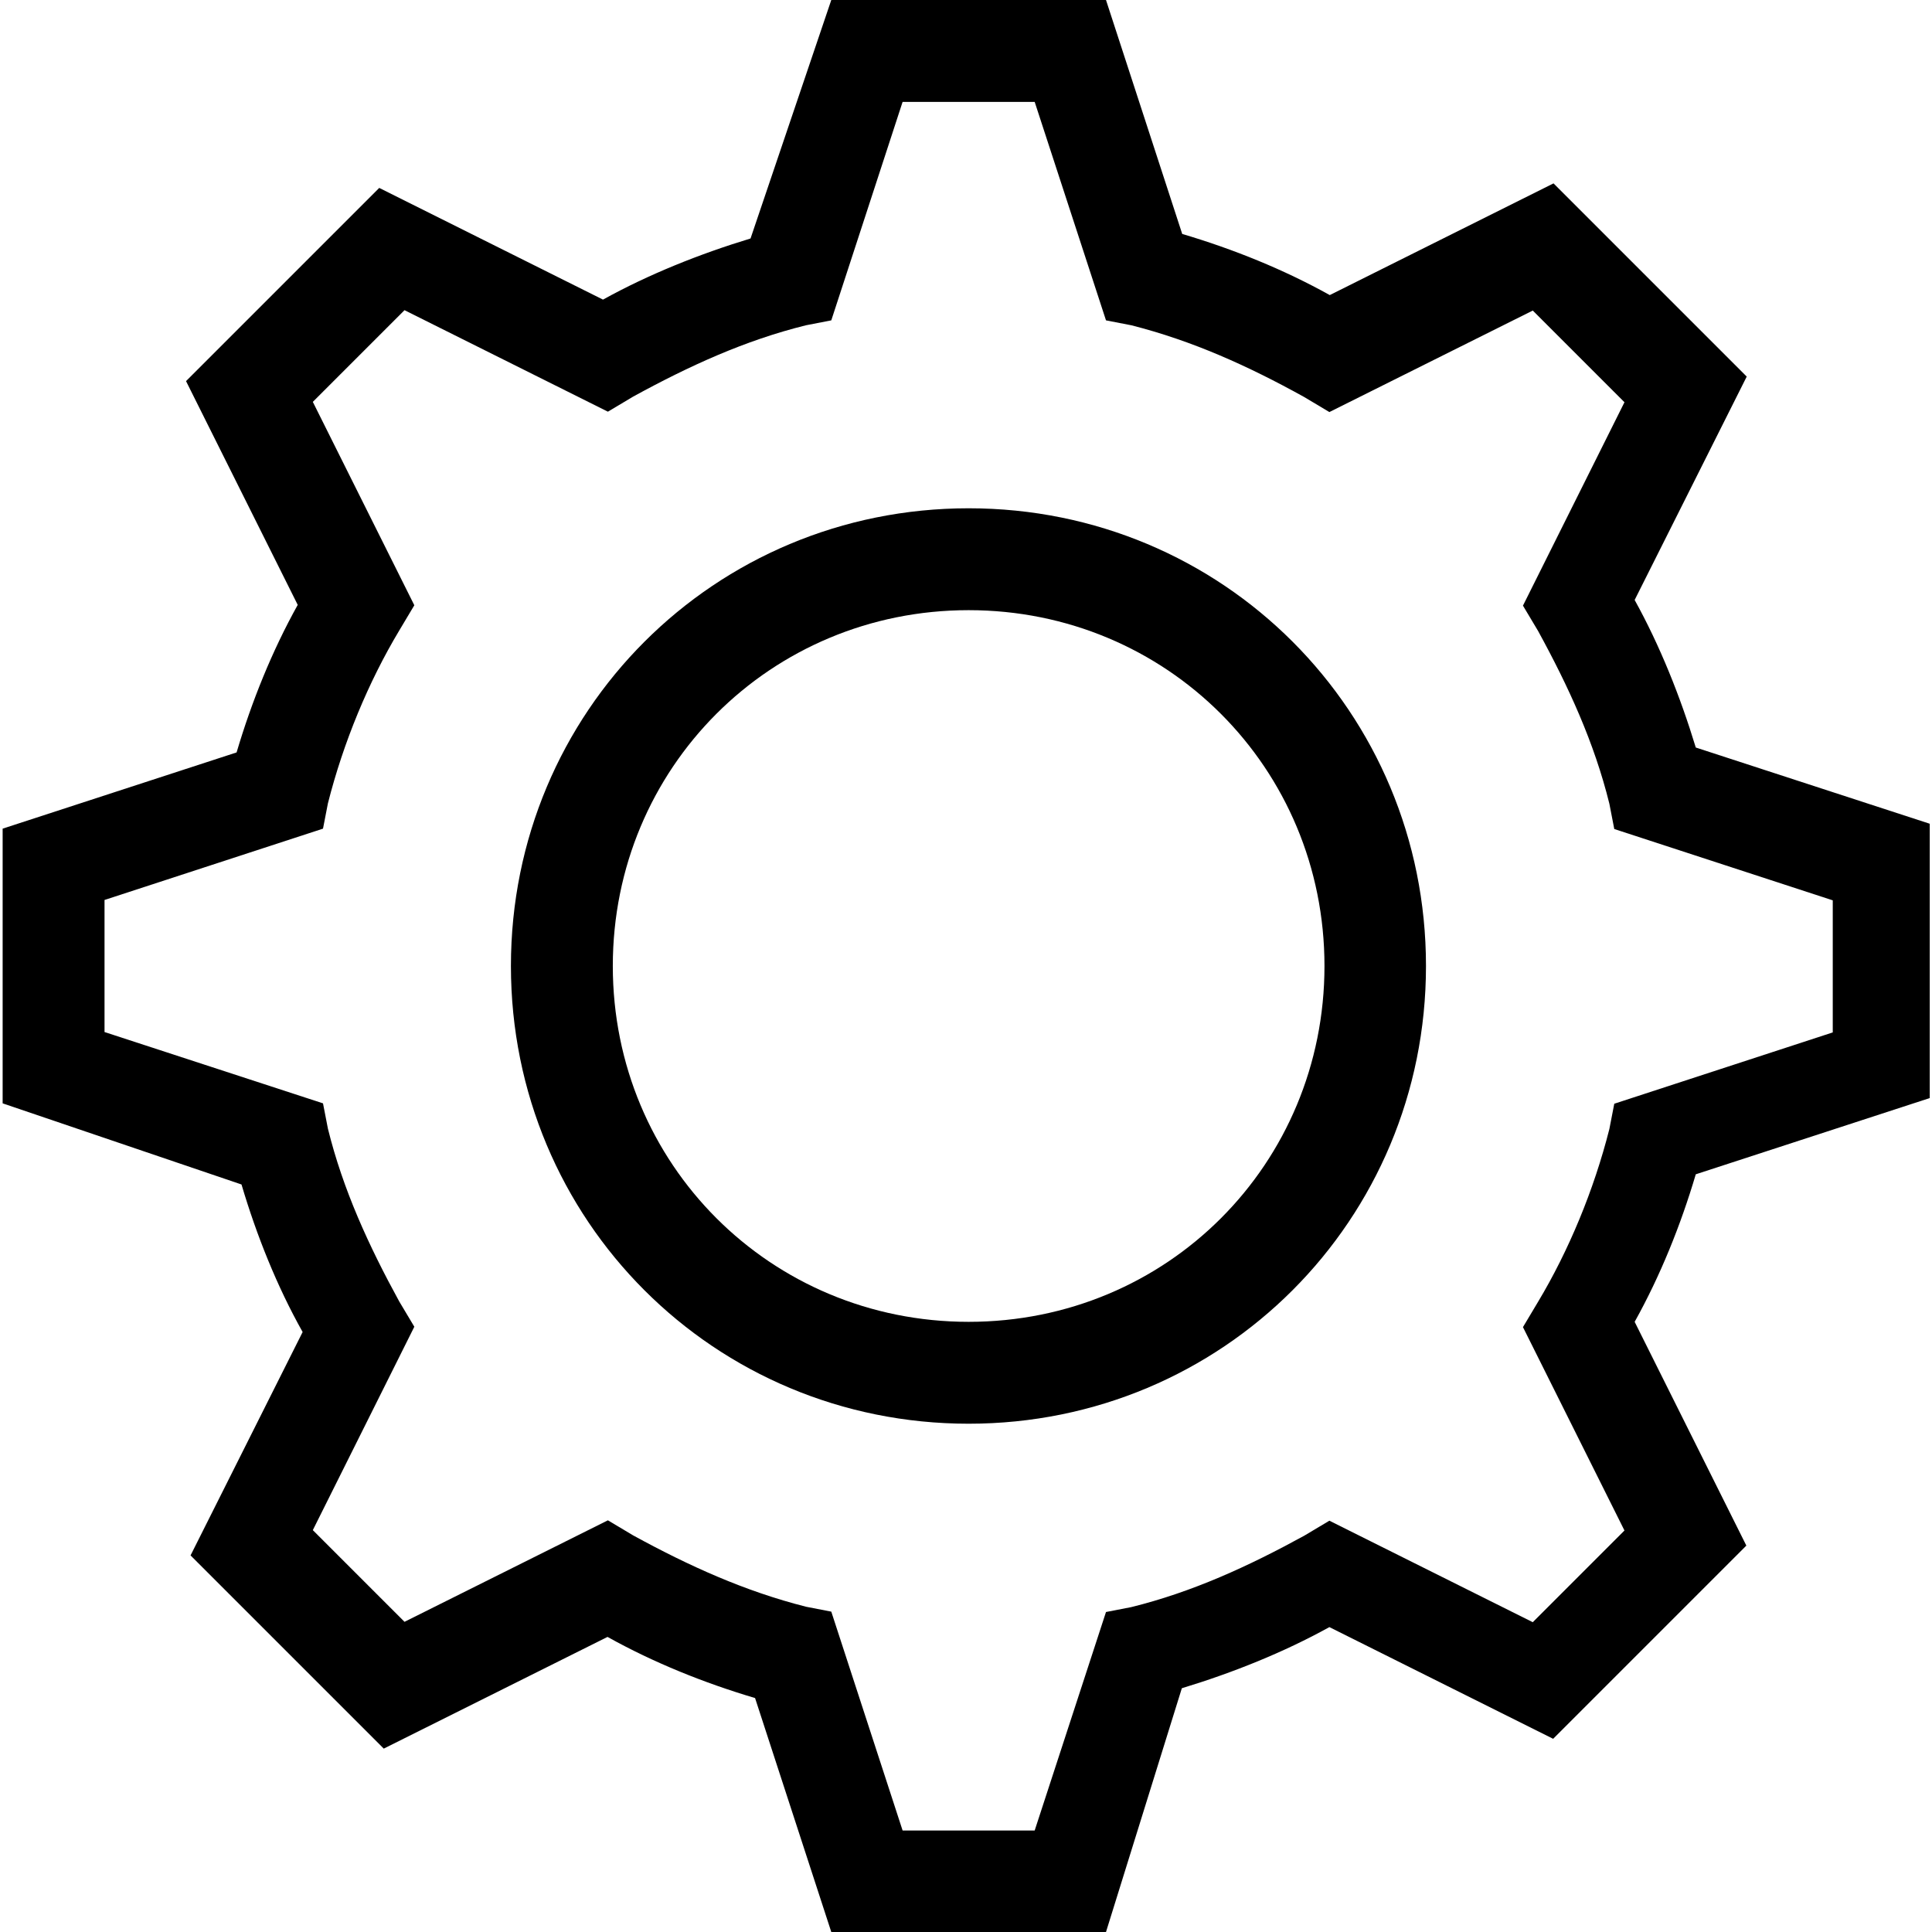
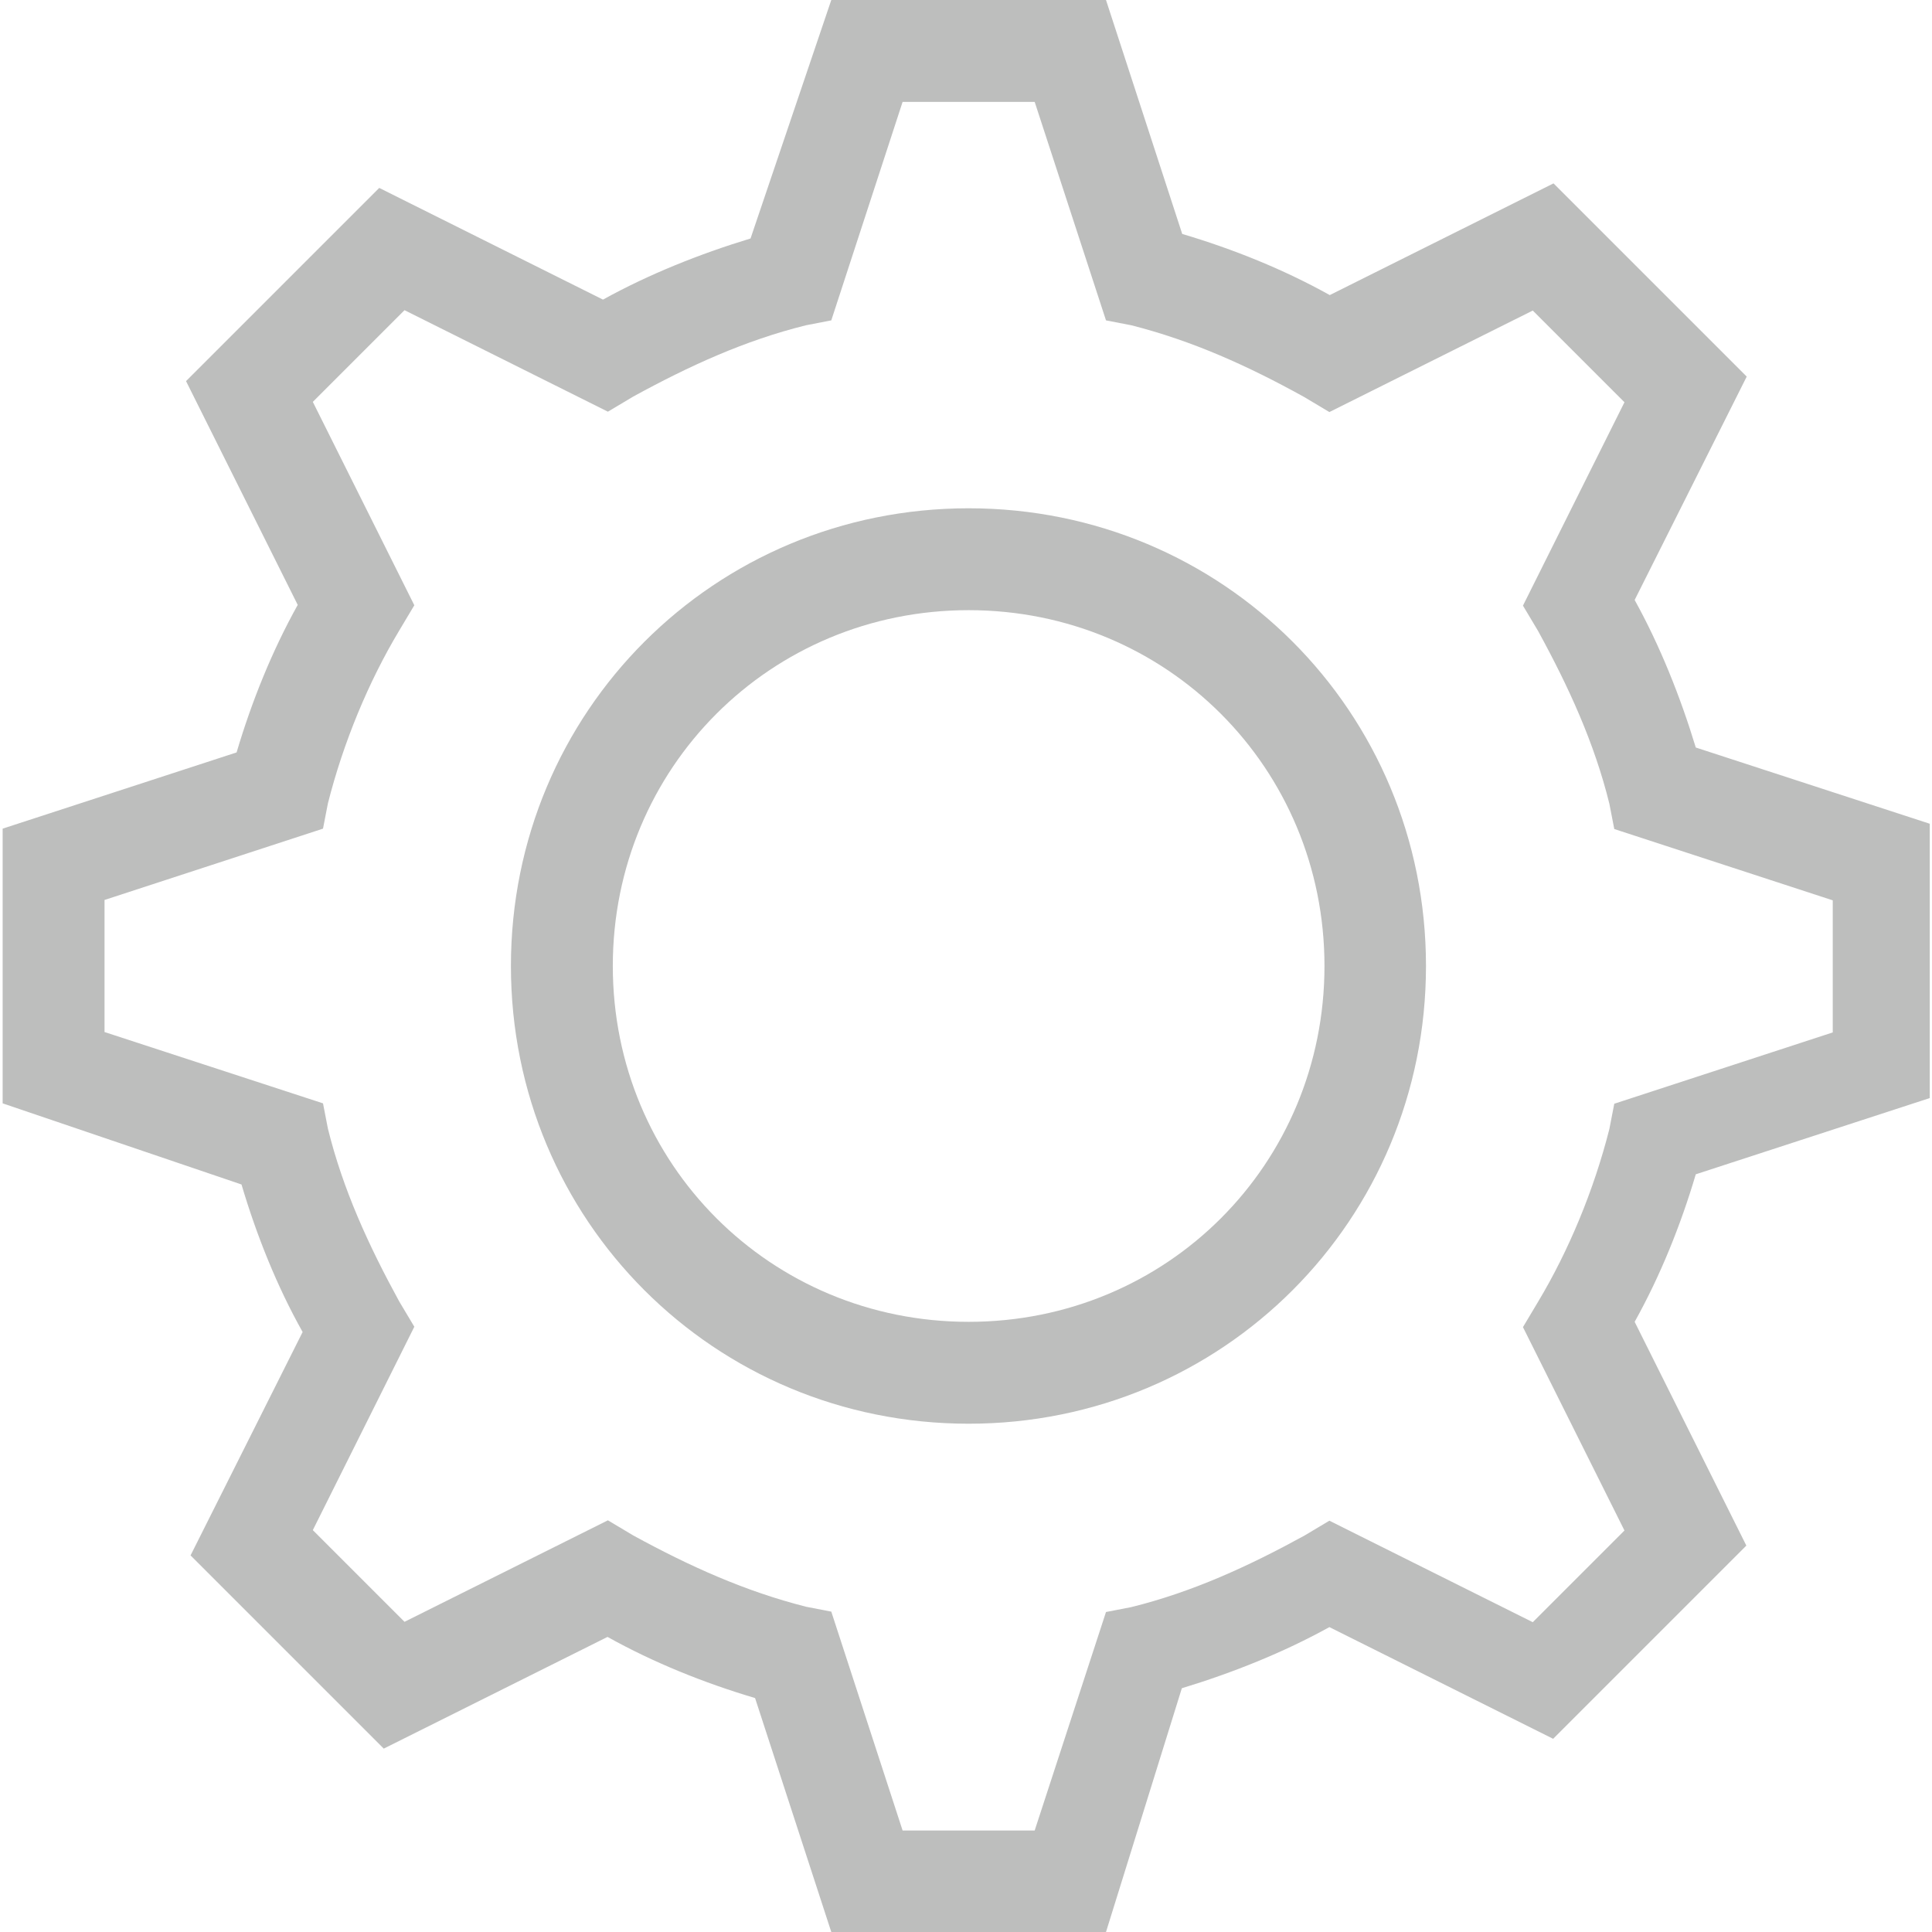
- <svg xmlns="http://www.w3.org/2000/svg" version="1.1" id="Layer_1" x="0px" y="0px" viewBox="0 0 512 512" style="enable-background:new 0 0 512 512;" xml:space="preserve">
+ <svg xmlns="http://www.w3.org/2000/svg" version="1.1" id="Layer_1" x="0px" y="0px" viewBox="0 0 512 512" style="enable-background:new 0 0 512 512;fill:rgb(189,190,189)" xml:space="preserve">
  <g>
    <path d="M256.7,377.3c-67.4,0-121.3-53.9-121.3-121.3s53.9-121.3,121.3-121.3S377.9,188.6,377.9,256S324,377.3,256.7,377.3z    M256.7,161.7c-52.5,0-94.3,41.8-94.3,94.3s41.8,94.3,94.3,94.3c52.6,0,94.3-41.8,94.3-94.3S309.2,161.7,256.7,161.7z" />
    <path d="M293.1,512h-72.8l-20.2-62c-13.5-4-26.9-9.4-39.1-16.2l-59.3,29.6l-51.2-51.2L80.2,353C73.4,340.9,68,327.4,64,313.9   L0.7,292.4v-72.8l62-20.2c4-13.5,9.4-26.9,16.2-39.1l-29.6-59.3l51.2-51.2l59.3,29.6c12.1-6.7,25.6-12.1,39.1-16.2L220.3,0h72.8   l20.2,62c13.5,4,26.9,9.4,39.1,16.2l59.3-29.6l51.2,51.2L433.2,159c6.7,12.1,12.1,25.6,16.2,39.1l62,20.2V291l-62,20.2   c-4,13.5-9.4,26.9-16.2,39.1l29.6,59.3l-51.2,51.2l-59.3-29.6c-12.1,6.7-25.6,12.1-39.1,16.2L293.1,512z M239.2,485.1h35l18.9-57.9   l6.7-1.3c16.2-4,31-10.8,45.8-18.9l6.7-4l53.9,26.9l24.3-24.3l-26.9-53.9l4-6.7c8.1-13.5,14.8-29.6,18.9-45.8l1.3-6.7l57.9-18.9   v-35l-57.9-18.9l-1.3-6.7c-4-16.2-10.8-31-18.9-45.8l-4-6.7l26.9-53.9l-24.3-24.3l-53.9,26.9l-6.7-4C330.8,97,316,90.3,299.8,86.2   l-6.7-1.3l-18.9-57.9h-35l-18.9,57.9l-6.7,1.3c-16.2,4-31,10.8-45.8,18.9l-6.7,4l-53.9-26.9l-24.3,24.3l26.9,53.9l-4,6.7   c-8.1,13.5-14.8,29.6-18.9,45.8l-1.3,6.7l-57.9,18.9v35l57.9,18.9l1.3,6.7c4,16.2,10.8,31,18.9,45.8l4,6.7l-26.9,53.9l24.3,24.3   l53.9-26.9l6.7,4c14.8,8.1,29.6,14.8,45.8,18.9l6.7,1.3L239.2,485.1z" />
  </g>
</svg>
